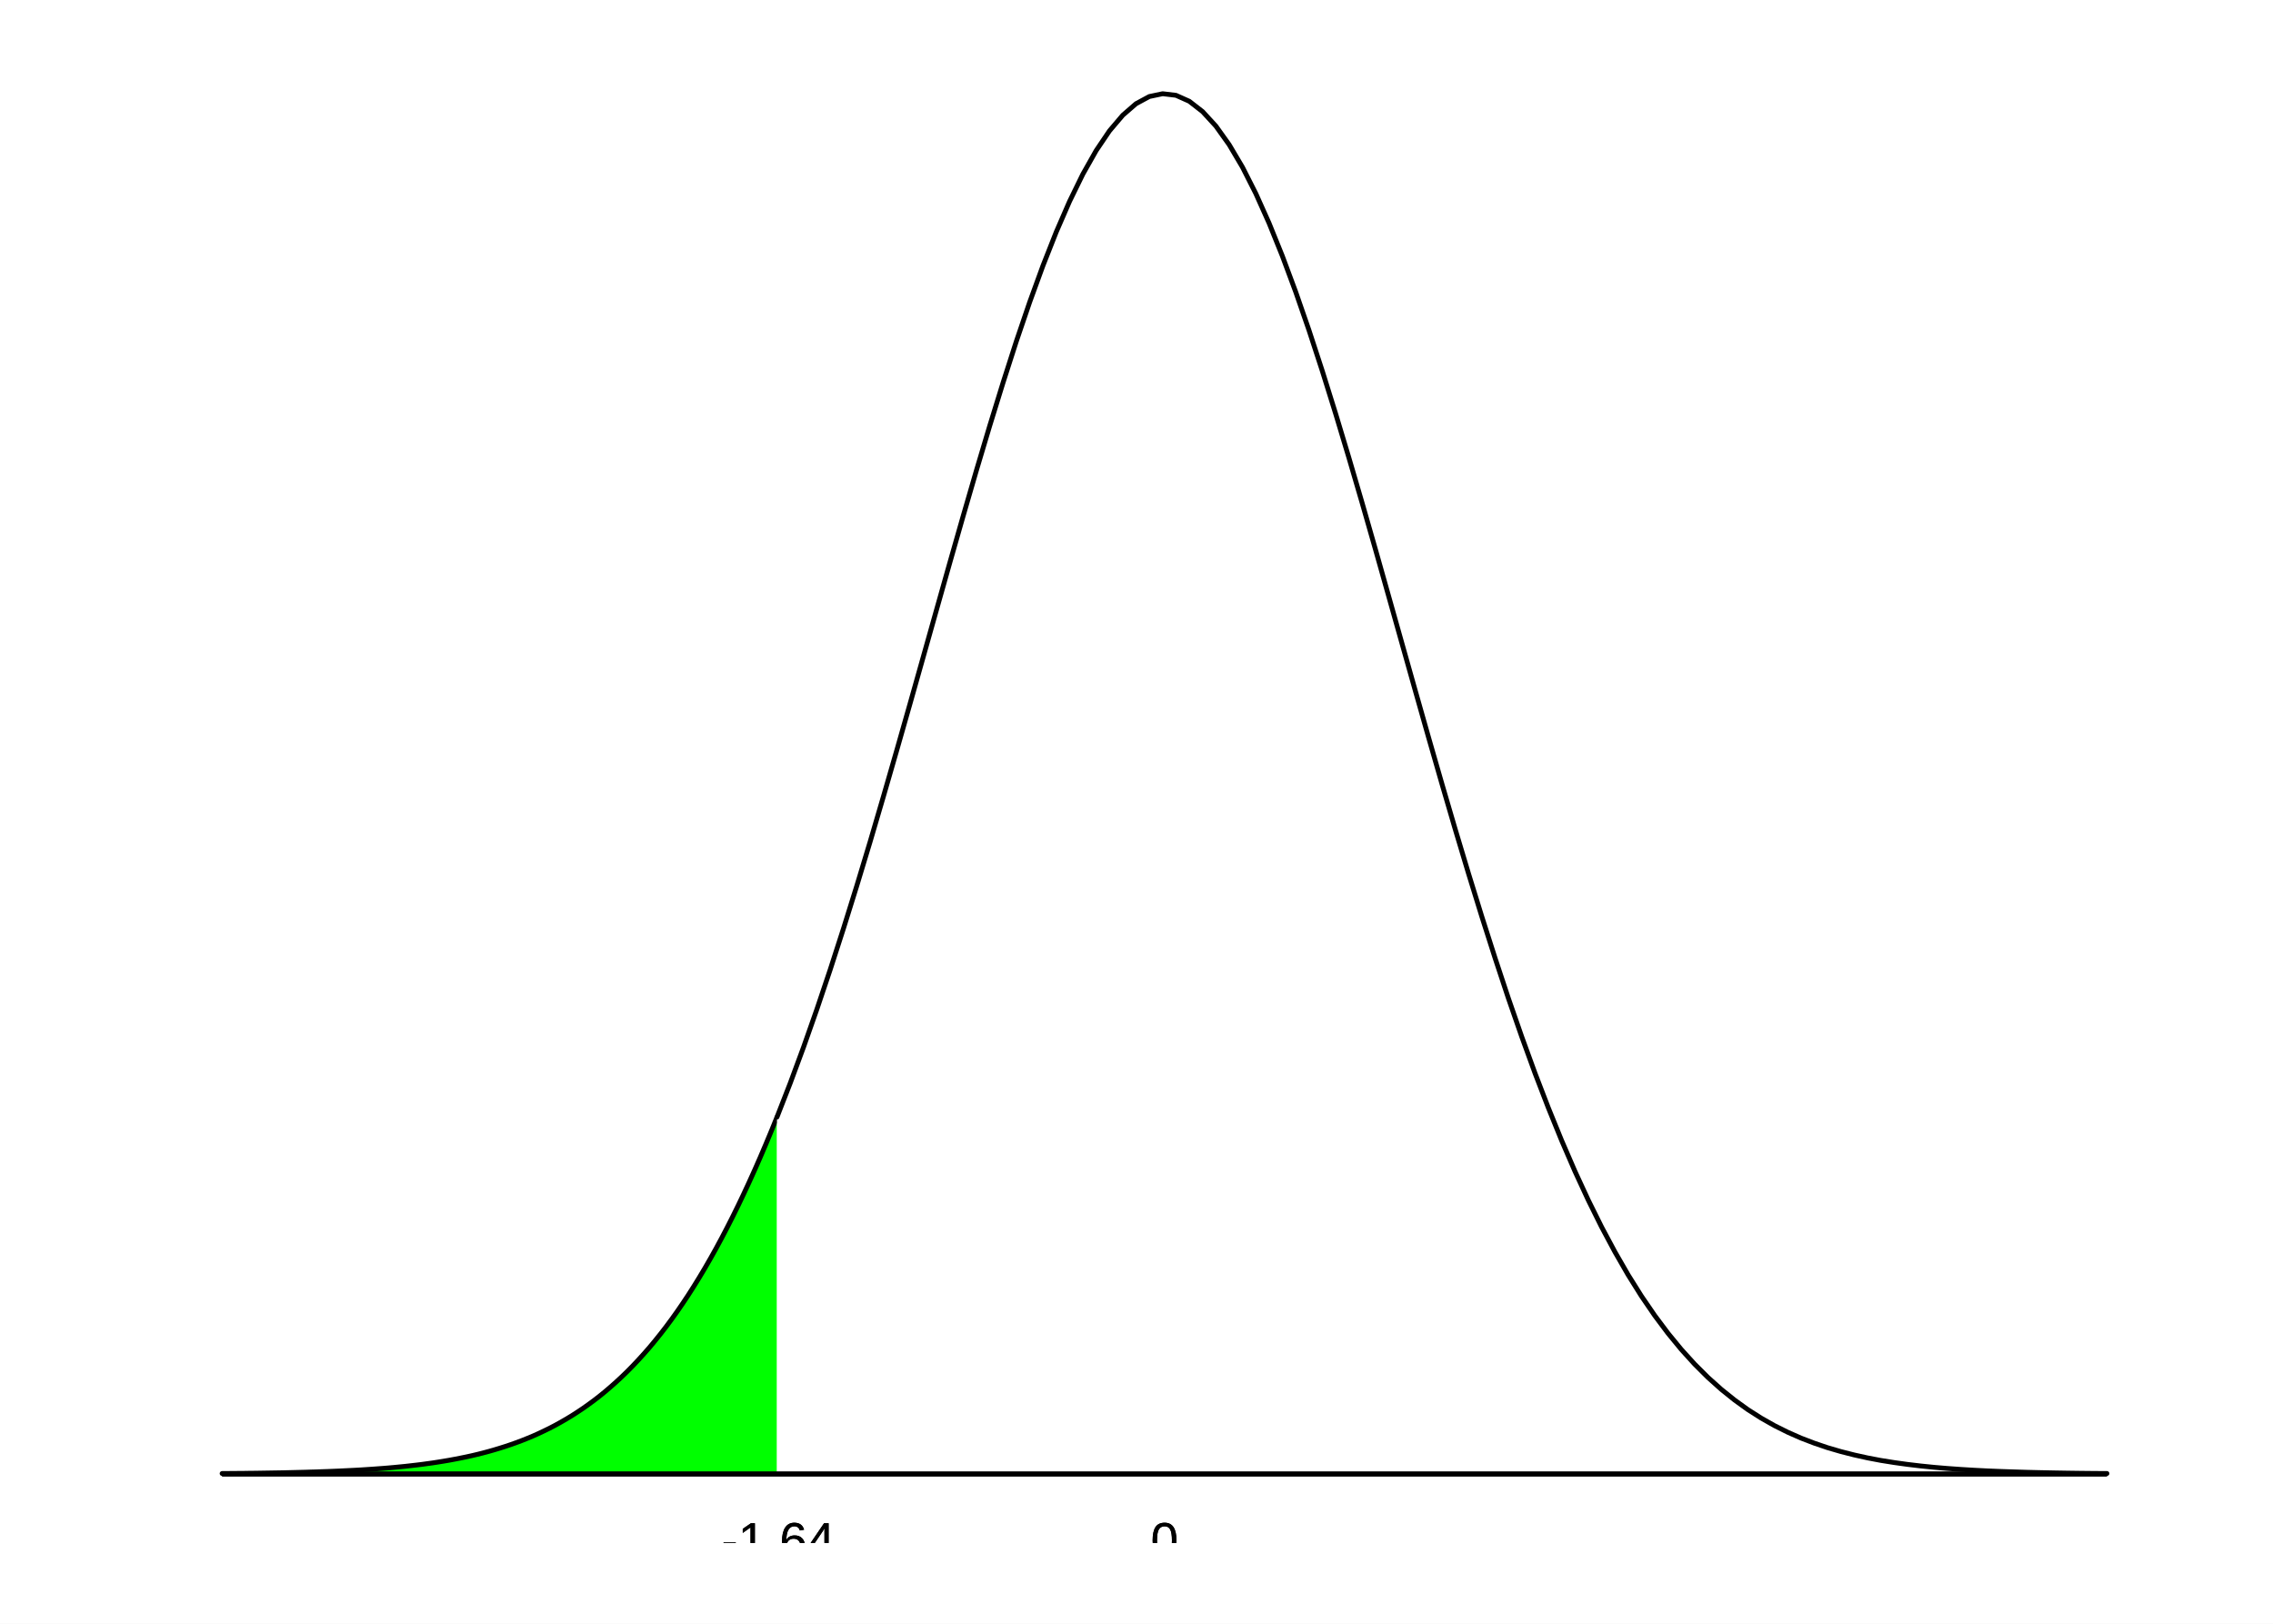
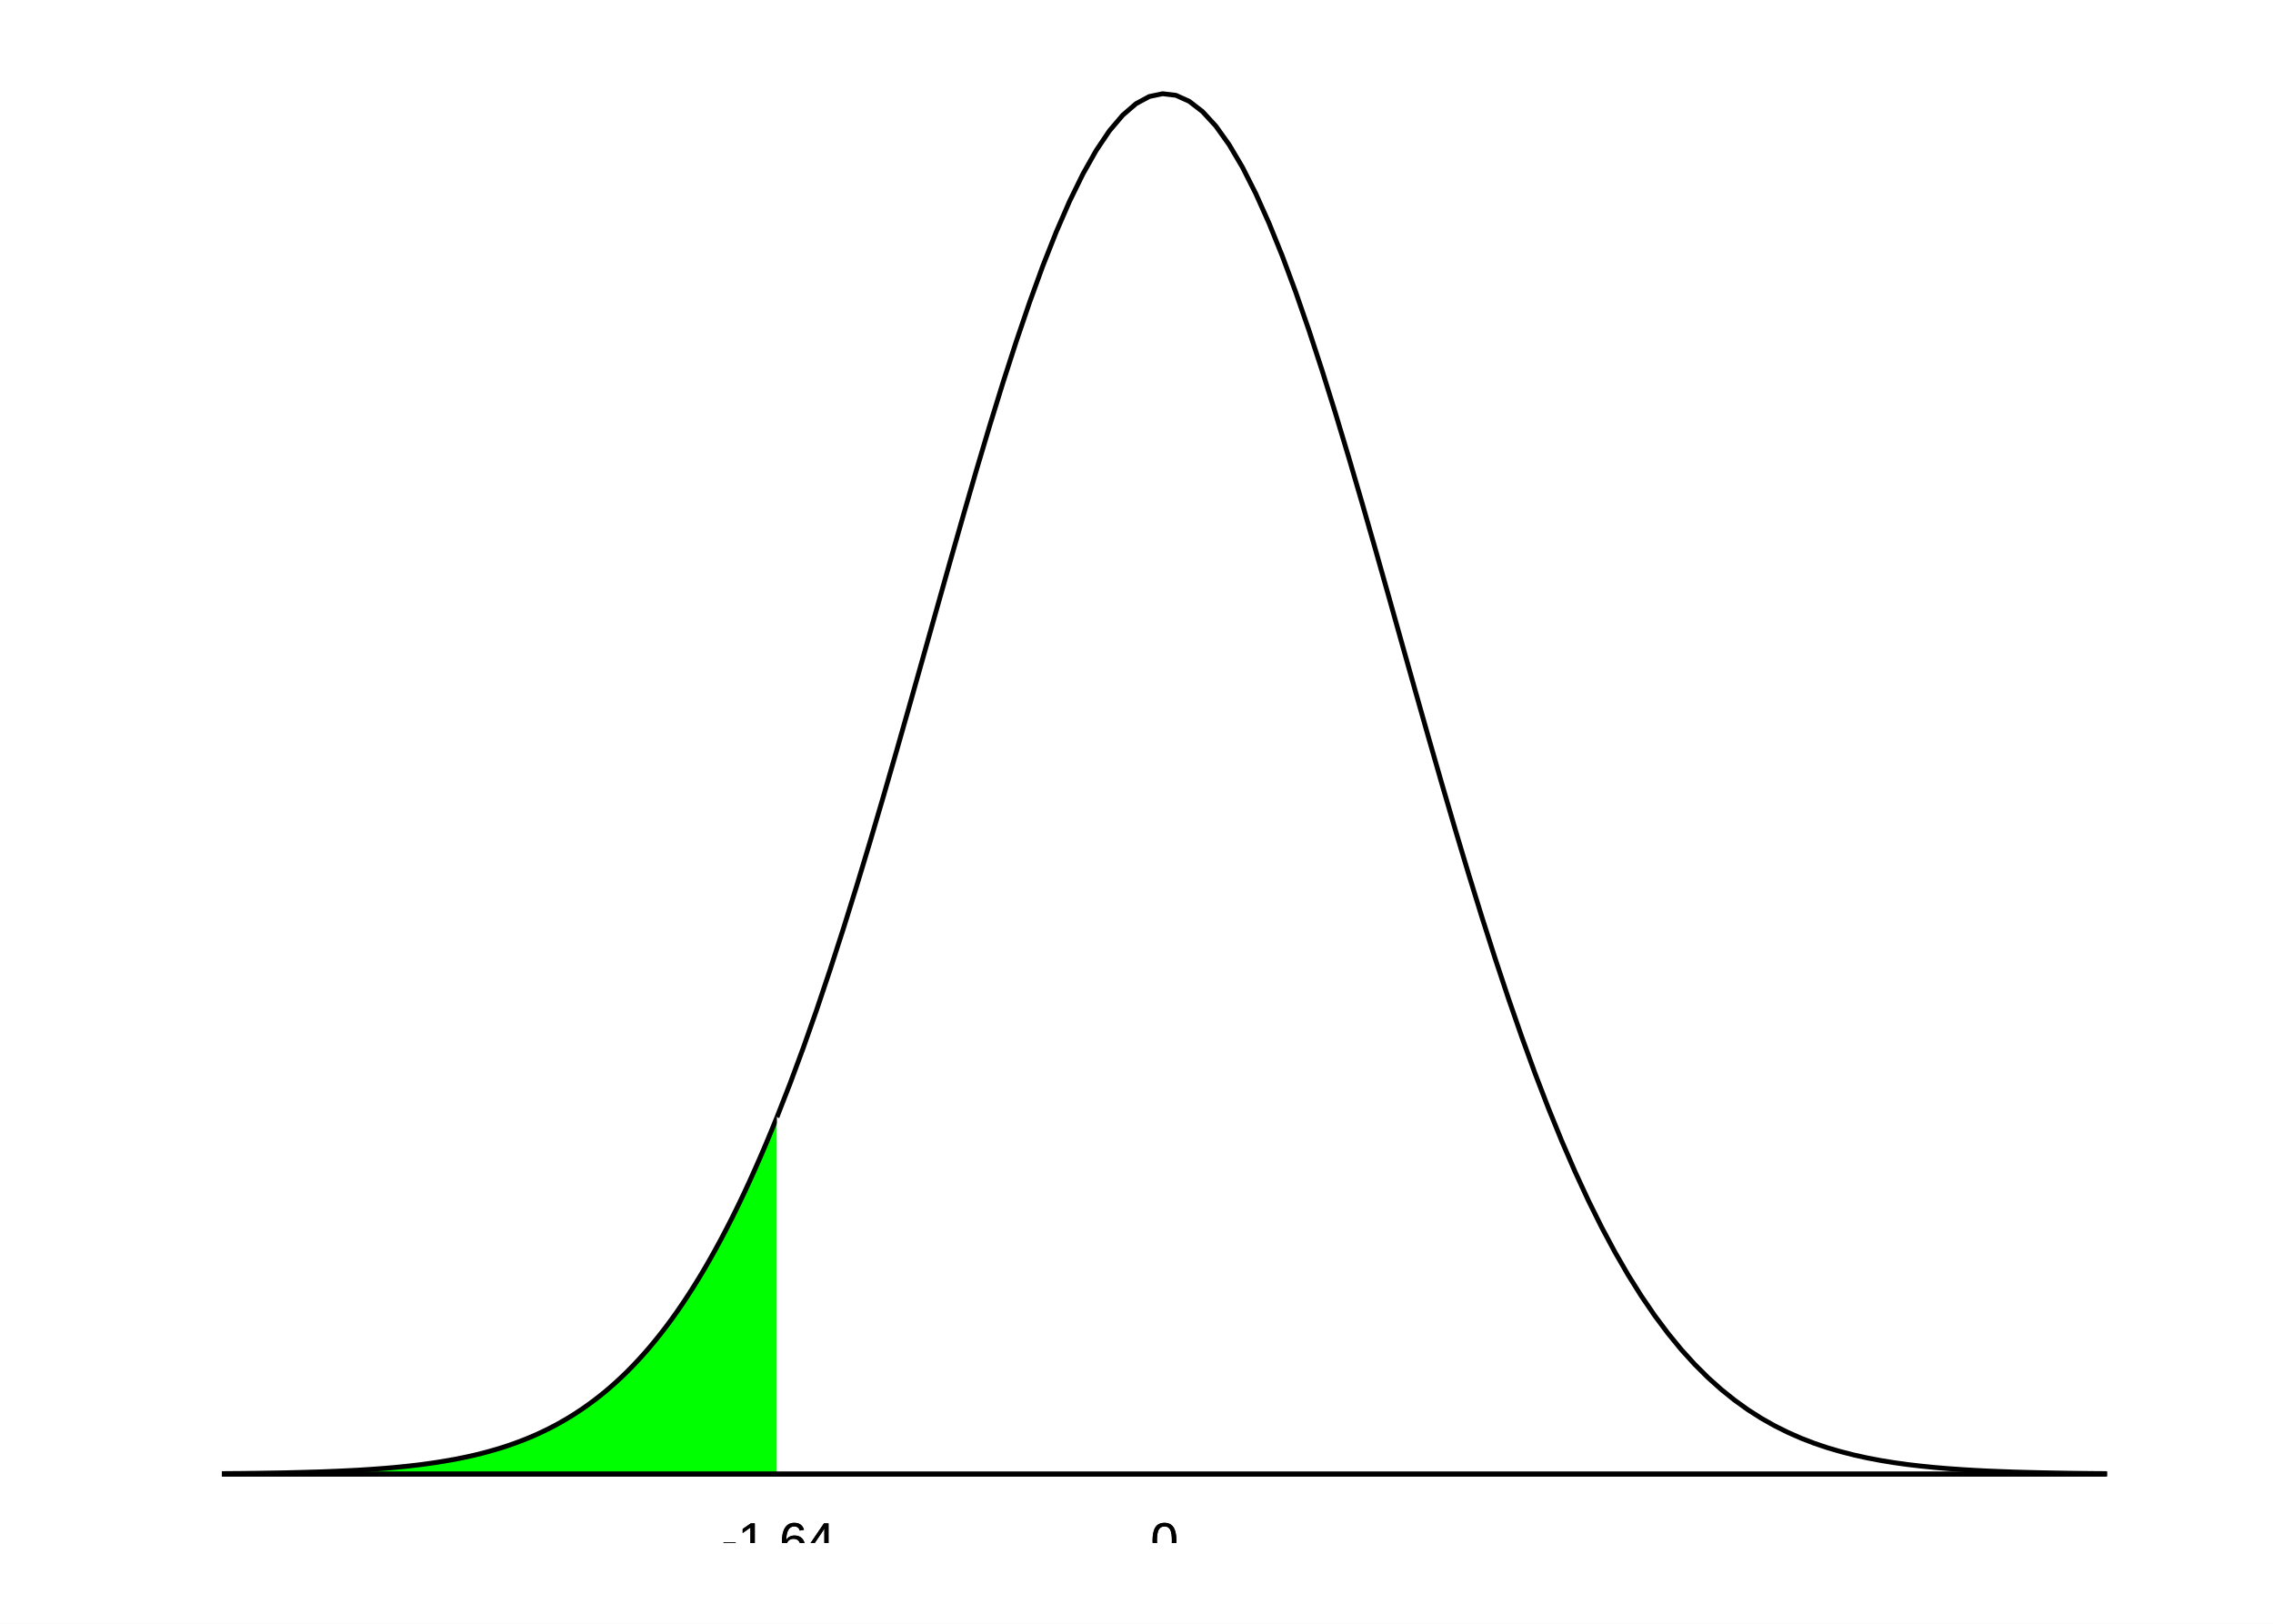
<svg xmlns="http://www.w3.org/2000/svg" class="svglite" width="504.00pt" height="360.00pt" viewBox="0 0 504.00 360.00">
  <defs>
    <style type="text/css">
    .svglite line, .svglite polyline, .svglite polygon, .svglite path, .svglite rect, .svglite circle {
      fill: none;
      stroke: #000000;
      stroke-linecap: round;
      stroke-linejoin: round;
      stroke-miterlimit: 10.00;
    }
    .svglite text {
      white-space: pre;
    }
  </style>
  </defs>
  <rect width="100%" height="100%" style="stroke: none; fill: #FFFFFF;" />
  <defs>
    <clipPath id="cpMC4wMHw1MDQuMDB8MC4wMHwzNjAuMDA=">
      <rect x="0.00" y="0.00" width="504.00" height="360.00" />
    </clipPath>
  </defs>
  <g clip-path="url(#cpMC4wMHw1MDQuMDB8MC4wMHwzNjAuMDA=)">
</g>
  <defs>
-     <clipPath id="cpMTcuOTB8NDk4LjUyfDUuNDh8MzQyLjEw">
-       <rect x="17.90" y="5.48" width="480.62" height="336.62" />
+     <clipPath id="cpMTcuODh8NDk4LjUyfDUuNDh8MzQyLjEy">
+       <rect x="17.88" y="5.48" width="480.64" height="336.64" />
    </clipPath>
  </defs>
-   <g clip-path="url(#cpMTcuOTB8NDk4LjUyfDUuNDh8MzQyLjEw)">
-     <polygon points="49.25,326.69 50.48,326.68 51.71,326.67 52.94,326.66 54.17,326.65 55.40,326.63 56.63,326.62 57.86,326.60 59.09,326.58 60.32,326.56 61.55,326.54 62.78,326.52 64.01,326.49 65.24,326.46 66.47,326.43 67.70,326.40 68.93,326.36 70.16,326.33 71.39,326.28 72.62,326.24 73.86,326.19 75.09,326.14 76.32,326.08 77.55,326.02 78.78,325.96 80.01,325.89 81.24,325.81 82.47,325.73 83.70,325.64 84.93,325.55 86.16,325.45 87.39,325.34 88.62,325.22 89.85,325.10 91.08,324.96 92.31,324.82 93.54,324.67 94.77,324.50 96.00,324.33 97.23,324.14 98.46,323.94 99.69,323.73 100.92,323.50 102.15,323.26 103.38,323.01 104.61,322.74 105.84,322.45 107.07,322.14 108.31,321.81 109.54,321.46 110.77,321.09 112.00,320.70 113.23,320.29 114.46,319.85 115.69,319.39 116.92,318.90 118.15,318.39 119.38,317.84 120.61,317.26 121.84,316.66 123.07,316.02 124.30,315.34 125.53,314.63 126.76,313.89 127.99,313.10 129.22,312.28 130.45,311.41 131.68,310.51 132.91,309.56 134.14,308.56 135.37,307.51 136.60,306.42 137.83,305.28 139.06,304.09 140.29,302.84 141.52,301.54 142.75,300.18 143.99,298.77 145.22,297.29 146.45,295.76 147.68,294.17 148.91,292.51 150.14,290.79 151.37,289.00 152.60,287.15 153.83,285.22 155.06,283.23 156.29,281.17 157.52,279.04 158.75,276.84 159.98,274.56 161.21,272.21 162.44,269.79 163.67,267.29 164.90,264.71 166.13,262.06 167.36,259.34 168.59,256.54 169.82,253.66 171.05,250.71 172.28,247.68 172.28,326.80 171.05,326.80 169.82,326.80 168.59,326.80 167.36,326.80 166.13,326.80 164.90,326.80 163.67,326.80 162.44,326.80 161.21,326.80 159.98,326.80 158.75,326.80 157.52,326.80 156.29,326.80 155.06,326.80 153.83,326.80 152.60,326.80 151.37,326.80 150.14,326.80 148.91,326.80 147.68,326.80 146.45,326.80 145.22,326.80 143.99,326.80 142.75,326.80 141.52,326.80 140.29,326.80 139.06,326.80 137.83,326.80 136.60,326.80 135.37,326.80 134.14,326.80 132.91,326.80 131.68,326.80 130.45,326.80 129.22,326.80 127.99,326.80 126.76,326.80 125.53,326.80 124.30,326.80 123.07,326.80 121.84,326.80 120.61,326.80 119.38,326.80 118.15,326.80 116.92,326.80 115.69,326.80 114.46,326.80 113.23,326.80 112.00,326.80 110.77,326.80 109.54,326.80 108.31,326.80 107.07,326.80 105.84,326.80 104.61,326.80 103.38,326.80 102.15,326.80 100.92,326.80 99.69,326.80 98.46,326.80 97.23,326.80 96.00,326.80 94.77,326.80 93.54,326.80 92.31,326.80 91.08,326.80 89.85,326.80 88.62,326.80 87.39,326.80 86.16,326.80 84.93,326.80 83.70,326.80 82.47,326.80 81.24,326.80 80.01,326.80 78.78,326.80 77.55,326.80 76.32,326.80 75.09,326.80 73.86,326.80 72.62,326.80 71.39,326.80 70.16,326.80 68.93,326.80 67.70,326.80 66.47,326.80 65.24,326.80 64.01,326.80 62.78,326.80 61.55,326.80 60.32,326.80 59.09,326.80 57.86,326.80 56.63,326.80 55.40,326.80 54.17,326.80 52.94,326.80 51.71,326.80 50.48,326.80 49.25,326.80 " style="stroke-width: 0.00; stroke: none; fill: #00FF00;" />
-     <polyline points="49.25,326.69 50.48,326.68 51.71,326.67 52.94,326.66 54.17,326.65 55.40,326.63 56.63,326.62 57.86,326.60 59.09,326.58 60.32,326.56 61.55,326.54 62.78,326.52 64.01,326.49 65.24,326.46 66.47,326.43 67.70,326.40 68.93,326.36 70.16,326.33 71.39,326.28 72.62,326.24 73.86,326.19 75.09,326.14 76.32,326.08 77.55,326.02 78.78,325.96 80.01,325.89 81.24,325.81 82.47,325.73 83.70,325.64 84.93,325.55 86.16,325.45 87.39,325.34 88.62,325.22 89.85,325.10 91.08,324.96 92.31,324.82 93.54,324.67 94.77,324.50 96.00,324.33 97.23,324.14 98.46,323.94 99.69,323.73 100.92,323.50 102.15,323.26 103.38,323.01 104.61,322.74 105.84,322.45 107.07,322.14 108.31,321.81 109.54,321.46 110.77,321.09 112.00,320.70 113.23,320.29 114.46,319.85 115.69,319.39 116.92,318.90 118.15,318.39 119.38,317.84 120.61,317.26 121.84,316.66 123.07,316.02 124.30,315.34 125.53,314.63 126.76,313.89 127.99,313.10 129.22,312.28 130.45,311.41 131.68,310.51 132.91,309.56 134.14,308.56 135.37,307.51 136.60,306.42 137.83,305.28 139.06,304.09 140.29,302.84 141.52,301.54 142.75,300.18 143.99,298.77 145.22,297.29 146.45,295.76 147.68,294.17 148.91,292.51 150.14,290.79 151.37,289.00 152.60,287.15 153.83,285.22 155.06,283.23 156.29,281.17 157.52,279.04 158.75,276.84 159.98,274.56 161.21,272.21 162.44,269.79 163.67,267.29 164.90,264.71 166.13,262.06 167.36,259.34 168.59,256.54 169.82,253.66 171.05,250.71 172.28,247.68 " style="stroke-width: 1.07;" />
-     <polygon points="172.28,247.68 175.23,240.12 178.18,232.14 181.13,223.76 184.08,214.99 187.03,205.85 189.98,196.39 192.93,186.64 195.87,176.63 198.82,166.42 201.77,156.07 204.72,145.62 207.67,135.15 210.62,124.71 213.57,114.39 216.52,104.24 219.47,94.36 222.42,84.81 225.36,75.66 228.31,67.00 231.26,58.90 234.21,51.42 237.16,44.64 240.11,38.60 243.06,33.38 246.01,29.01 248.96,25.54 251.90,22.99 254.85,21.40 257.80,20.78 260.75,21.13 263.70,22.45 266.65,24.74 269.60,27.95 272.55,32.08 275.50,37.07 278.44,42.88 281.39,49.46 284.34,56.76 287.29,64.69 290.24,73.20 293.19,82.22 296.14,91.67 299.09,101.47 302.04,111.54 304.99,121.83 307.93,132.24 310.88,142.71 313.83,153.17 316.78,163.56 319.73,173.81 322.68,183.88 325.63,193.71 328.58,203.25 331.53,212.48 334.47,221.36 337.42,229.85 340.37,237.95 343.32,245.62 346.27,252.87 349.22,259.69 352.17,266.07 355.12,272.02 358.07,277.54 361.01,282.65 363.96,287.36 366.91,291.67 369.86,295.61 372.81,299.20 375.76,302.45 378.71,305.39 381.66,308.03 384.61,310.40 387.55,312.52 390.50,314.40 393.45,316.07 396.40,317.54 399.35,318.84 402.30,319.97 405.25,320.97 408.20,321.83 411.15,322.58 414.10,323.23 417.04,323.79 419.99,324.26 422.94,324.67 425.89,325.02 428.84,325.32 431.79,325.57 434.74,325.78 437.69,325.96 440.64,326.11 443.58,326.23 446.53,326.33 449.48,326.42 452.43,326.49 455.38,326.55 458.33,326.60 461.28,326.64 464.23,326.67 467.18,326.69 467.18,326.80 464.23,326.80 461.28,326.80 458.33,326.80 455.38,326.80 452.43,326.80 449.48,326.80 446.53,326.80 443.58,326.80 440.64,326.80 437.69,326.80 434.74,326.80 431.79,326.80 428.84,326.80 425.89,326.80 422.94,326.80 419.99,326.80 417.04,326.80 414.10,326.80 411.15,326.80 408.20,326.80 405.25,326.80 402.30,326.80 399.35,326.80 396.40,326.80 393.45,326.80 390.50,326.80 387.55,326.80 384.61,326.80 381.66,326.80 378.71,326.80 375.76,326.80 372.81,326.80 369.86,326.80 366.91,326.80 363.96,326.80 361.01,326.80 358.07,326.80 355.12,326.80 352.17,326.80 349.22,326.80 346.27,326.80 343.32,326.80 340.37,326.80 337.42,326.80 334.47,326.80 331.53,326.80 328.58,326.80 325.63,326.80 322.68,326.80 319.73,326.80 316.78,326.80 313.83,326.80 310.88,326.80 307.93,326.80 304.99,326.80 302.04,326.80 299.09,326.80 296.14,326.80 293.19,326.80 290.24,326.80 287.29,326.80 284.34,326.80 281.39,326.80 278.44,326.80 275.50,326.80 272.55,326.80 269.60,326.80 266.65,326.80 263.70,326.80 260.75,326.80 257.80,326.80 254.85,326.80 251.90,326.80 248.96,326.80 246.01,326.80 243.06,326.80 240.11,326.80 237.16,326.80 234.21,326.80 231.26,326.80 228.31,326.80 225.36,326.80 222.42,326.80 219.47,326.80 216.52,326.80 213.57,326.80 210.62,326.80 207.67,326.80 204.72,326.80 201.77,326.80 198.82,326.80 195.87,326.80 192.93,326.80 189.98,326.80 187.03,326.80 184.08,326.80 181.13,326.80 178.18,326.80 175.23,326.80 172.28,326.80 " style="stroke-width: 0.00; stroke: none; fill: #FFFFFF;" />
-     <polyline points="172.28,247.68 175.23,240.12 178.18,232.14 181.13,223.76 184.08,214.99 187.03,205.85 189.98,196.39 192.93,186.64 195.87,176.63 198.82,166.42 201.77,156.07 204.72,145.62 207.67,135.15 210.62,124.71 213.57,114.39 216.52,104.24 219.47,94.36 222.42,84.81 225.36,75.66 228.31,67.00 231.26,58.90 234.21,51.42 237.16,44.64 240.11,38.60 243.06,33.38 246.01,29.01 248.96,25.54 251.90,22.99 254.85,21.40 257.80,20.78 260.75,21.13 263.70,22.45 266.65,24.74 269.60,27.95 272.55,32.08 275.50,37.07 278.44,42.88 281.39,49.46 284.34,56.76 287.29,64.69 290.24,73.20 293.19,82.22 296.14,91.67 299.09,101.47 302.04,111.54 304.99,121.83 307.93,132.24 310.88,142.71 313.83,153.17 316.78,163.56 319.73,173.81 322.68,183.88 325.63,193.71 328.58,203.25 331.53,212.48 334.47,221.36 337.42,229.85 340.37,237.95 343.32,245.62 346.27,252.87 349.22,259.69 352.17,266.07 355.12,272.02 358.07,277.54 361.01,282.65 363.96,287.36 366.91,291.67 369.86,295.61 372.81,299.20 375.76,302.45 378.71,305.39 381.66,308.03 384.61,310.40 387.55,312.52 390.50,314.40 393.45,316.07 396.40,317.54 399.35,318.84 402.30,319.97 405.25,320.97 408.20,321.83 411.15,322.58 414.10,323.23 417.04,323.79 419.99,324.26 422.94,324.67 425.89,325.02 428.84,325.32 431.79,325.57 434.74,325.78 437.69,325.96 440.64,326.11 443.58,326.23 446.53,326.33 449.48,326.42 452.43,326.49 455.38,326.55 458.33,326.60 461.28,326.64 464.23,326.67 467.18,326.69 " style="stroke-width: 1.07;" />
-     <line x1="49.25" y1="326.80" x2="467.18" y2="326.80" style="stroke-width: 1.07; stroke-linecap: butt;" />
-     <line x1="49.25" y1="326.80" x2="467.18" y2="326.80" style="stroke-width: 1.07; stroke-linecap: butt;" />
-     <text x="258.21" y="345.32" text-anchor="middle" style="font-size: 11.04px; font-family: &quot;Arial&quot;;" textLength="6.13px" lengthAdjust="spacingAndGlyphs">0</text>
-     <text x="258.21" y="345.32" text-anchor="middle" style="font-size: 11.04px; font-family: &quot;Arial&quot;;" textLength="6.13px" lengthAdjust="spacingAndGlyphs">0</text>
-     <text x="172.54" y="345.32" text-anchor="middle" style="font-size: 11.04px; font-family: &quot;Arial&quot;;" textLength="25.14px" lengthAdjust="spacingAndGlyphs">-1.64</text>
-     <text x="172.54" y="345.32" text-anchor="middle" style="font-size: 11.04px; font-family: &quot;Arial&quot;;" textLength="25.14px" lengthAdjust="spacingAndGlyphs">-1.64</text>
+   <g clip-path="url(#cpMTcuODh8NDk4LjUyfDUuNDh8MzQyLjEy)">
+     <polygon points="49.23,326.71 50.46,326.70 51.69,326.69 52.92,326.68 54.15,326.67 55.38,326.65 56.61,326.64 57.84,326.62 59.07,326.60 60.30,326.58 61.53,326.56 62.76,326.54 63.99,326.51 65.22,326.48 66.45,326.45 67.68,326.42 68.91,326.38 70.14,326.35 71.37,326.31 72.61,326.26 73.84,326.21 75.07,326.16 76.30,326.10 77.53,326.04 78.76,325.98 79.99,325.91 81.22,325.83 82.45,325.75 83.68,325.66 84.91,325.57 86.14,325.47 87.37,325.36 88.60,325.24 89.83,325.12 91.06,324.98 92.29,324.84 93.52,324.69 94.75,324.52 95.98,324.35 97.21,324.16 98.44,323.96 99.67,323.75 100.90,323.53 102.14,323.28 103.37,323.03 104.60,322.76 105.83,322.47 107.06,322.16 108.29,321.83 109.52,321.48 110.75,321.12 111.98,320.73 113.21,320.31 114.44,319.87 115.67,319.41 116.90,318.92 118.13,318.41 119.36,317.86 120.59,317.28 121.82,316.68 123.05,316.04 124.28,315.36 125.51,314.65 126.74,313.91 127.97,313.12 129.20,312.30 130.43,311.43 131.66,310.53 132.90,309.57 134.13,308.58 135.36,307.53 136.59,306.44 137.82,305.30 139.05,304.11 140.28,302.86 141.51,301.56 142.74,300.20 143.97,298.79 145.20,297.31 146.43,295.78 147.66,294.19 148.89,292.53 150.12,290.81 151.35,289.02 152.58,287.16 153.81,285.24 155.04,283.25 156.27,281.19 157.50,279.06 158.73,276.85 159.96,274.58 161.19,272.23 162.43,269.80 163.66,267.30 164.89,264.73 166.12,262.08 167.35,259.35 168.58,256.55 169.81,253.68 171.04,250.72 172.27,247.70 172.27,326.82 171.04,326.82 169.81,326.82 168.58,326.82 167.35,326.82 166.12,326.82 164.89,326.82 163.66,326.82 162.43,326.82 161.19,326.82 159.96,326.82 158.73,326.82 157.50,326.82 156.27,326.82 155.04,326.82 153.81,326.82 152.58,326.82 151.35,326.82 150.12,326.82 148.89,326.82 147.66,326.82 146.43,326.82 145.20,326.82 143.97,326.82 142.74,326.82 141.51,326.82 140.28,326.82 139.05,326.82 137.82,326.82 136.59,326.82 135.36,326.82 134.13,326.82 132.90,326.82 131.66,326.82 130.43,326.82 129.20,326.82 127.97,326.82 126.74,326.82 125.51,326.82 124.28,326.82 123.05,326.82 121.82,326.82 120.59,326.82 119.36,326.82 118.13,326.82 116.90,326.82 115.67,326.82 114.44,326.82 113.21,326.82 111.98,326.82 110.75,326.82 109.52,326.82 108.29,326.82 107.06,326.82 105.83,326.82 104.60,326.82 103.37,326.82 102.14,326.82 100.90,326.82 99.67,326.82 98.44,326.82 97.21,326.82 95.98,326.82 94.75,326.82 93.52,326.82 92.29,326.82 91.06,326.82 89.83,326.82 88.60,326.82 87.37,326.82 86.14,326.82 84.91,326.82 83.68,326.82 82.45,326.82 81.22,326.82 79.99,326.82 78.76,326.82 77.53,326.82 76.30,326.82 75.07,326.82 73.84,326.82 72.61,326.82 71.37,326.82 70.14,326.82 68.91,326.82 67.68,326.82 66.45,326.82 65.22,326.82 63.99,326.82 62.76,326.82 61.53,326.82 60.30,326.82 59.07,326.82 57.84,326.82 56.61,326.82 55.38,326.82 54.15,326.82 52.92,326.82 51.69,326.82 50.46,326.82 49.23,326.82 " style="stroke-width: 0.00; stroke: none; stroke-linecap: butt; fill: #00FF00;" />
+     <polyline points="49.23,326.71 50.46,326.70 51.69,326.69 52.92,326.68 54.15,326.67 55.38,326.65 56.61,326.64 57.84,326.62 59.07,326.60 60.30,326.58 61.53,326.56 62.76,326.54 63.99,326.51 65.22,326.48 66.45,326.45 67.68,326.42 68.91,326.38 70.14,326.35 71.37,326.31 72.61,326.26 73.84,326.21 75.07,326.16 76.30,326.10 77.53,326.04 78.76,325.98 79.99,325.91 81.22,325.83 82.45,325.75 83.68,325.66 84.91,325.57 86.14,325.47 87.37,325.36 88.60,325.24 89.83,325.12 91.06,324.98 92.29,324.84 93.52,324.69 94.75,324.52 95.98,324.35 97.21,324.16 98.44,323.96 99.67,323.75 100.90,323.53 102.14,323.28 103.37,323.03 104.60,322.76 105.83,322.47 107.06,322.16 108.29,321.83 109.52,321.48 110.75,321.12 111.98,320.73 113.21,320.31 114.44,319.87 115.67,319.41 116.90,318.92 118.13,318.41 119.36,317.86 120.59,317.28 121.82,316.68 123.05,316.04 124.28,315.36 125.51,314.65 126.74,313.91 127.97,313.12 129.20,312.30 130.43,311.43 131.66,310.53 132.90,309.57 134.13,308.58 135.36,307.53 136.59,306.44 137.82,305.30 139.05,304.11 140.28,302.86 141.51,301.56 142.74,300.20 143.97,298.79 145.20,297.31 146.43,295.78 147.66,294.19 148.89,292.53 150.12,290.81 151.35,289.02 152.58,287.16 153.81,285.24 155.04,283.25 156.27,281.19 157.50,279.06 158.73,276.85 159.96,274.58 161.19,272.23 162.43,269.80 163.66,267.30 164.89,264.73 166.12,262.08 167.35,259.35 168.58,256.55 169.81,253.68 171.04,250.72 172.27,247.70 " style="stroke-width: 1.07; stroke-linecap: butt;" />
+     <polygon points="172.27,247.70 175.22,240.14 178.17,232.16 181.12,223.77 184.06,215.00 187.01,205.87 189.96,196.40 192.91,186.65 195.86,176.64 198.81,166.44 201.76,156.08 204.71,145.63 207.66,135.16 210.61,124.72 213.56,114.39 216.50,104.25 219.45,94.36 222.40,84.81 225.35,75.67 228.30,67.01 231.25,58.90 234.20,51.43 237.15,44.64 240.10,38.61 243.05,33.38 245.99,29.01 248.94,25.54 251.89,22.99 254.84,21.40 257.79,20.78 260.74,21.13 263.69,22.46 266.64,24.74 269.59,27.95 272.54,32.08 275.49,37.07 278.43,42.89 281.38,49.47 284.33,56.76 287.28,64.70 290.23,73.21 293.18,82.22 296.13,91.67 299.08,101.47 302.03,111.55 304.98,121.83 307.93,132.25 310.87,142.72 313.82,153.18 316.77,163.57 319.72,173.82 322.67,183.89 325.62,193.72 328.57,203.27 331.52,212.50 334.47,221.37 337.42,229.87 340.36,237.96 343.31,245.64 346.26,252.89 349.21,259.71 352.16,266.09 355.11,272.04 358.06,277.56 361.01,282.67 363.96,287.37 366.91,291.69 369.86,295.63 372.80,299.22 375.75,302.47 378.70,305.41 381.65,308.05 384.60,310.42 387.55,312.54 390.50,314.42 393.45,316.09 396.40,317.56 399.35,318.86 402.30,320.00 405.24,320.99 408.19,321.85 411.14,322.60 414.09,323.25 417.04,323.81 419.99,324.29 422.94,324.70 425.89,325.04 428.84,325.34 431.79,325.59 434.73,325.80 437.68,325.98 440.63,326.13 443.58,326.25 446.53,326.36 449.48,326.44 452.43,326.51 455.38,326.57 458.33,326.62 461.28,326.66 464.23,326.69 467.17,326.71 467.17,326.82 464.23,326.82 461.28,326.82 458.33,326.82 455.38,326.82 452.43,326.82 449.48,326.82 446.53,326.82 443.58,326.82 440.63,326.82 437.68,326.82 434.73,326.82 431.79,326.82 428.84,326.82 425.89,326.82 422.94,326.82 419.99,326.82 417.04,326.82 414.09,326.82 411.14,326.82 408.19,326.82 405.24,326.82 402.30,326.82 399.35,326.82 396.40,326.82 393.45,326.82 390.50,326.82 387.55,326.82 384.60,326.82 381.65,326.82 378.70,326.82 375.75,326.82 372.80,326.82 369.86,326.82 366.91,326.82 363.96,326.82 361.01,326.82 358.06,326.82 355.11,326.82 352.16,326.82 349.21,326.82 346.26,326.82 343.31,326.82 340.36,326.82 337.42,326.82 334.47,326.82 331.52,326.82 328.57,326.82 325.62,326.82 322.67,326.82 319.72,326.82 316.77,326.82 313.82,326.82 310.87,326.82 307.93,326.82 304.98,326.82 302.03,326.82 299.08,326.82 296.13,326.82 293.18,326.82 290.23,326.82 287.28,326.82 284.33,326.82 281.38,326.82 278.43,326.82 275.49,326.82 272.54,326.82 269.59,326.82 266.64,326.82 263.69,326.82 260.74,326.82 257.79,326.82 254.84,326.82 251.89,326.82 248.94,326.82 245.99,326.82 243.05,326.82 240.10,326.82 237.15,326.82 234.20,326.82 231.25,326.82 228.30,326.82 225.35,326.82 222.40,326.82 219.45,326.82 216.50,326.82 213.56,326.82 210.61,326.82 207.66,326.82 204.71,326.82 201.76,326.82 198.81,326.82 195.86,326.82 192.91,326.82 189.96,326.82 187.01,326.82 184.06,326.82 181.12,326.82 178.17,326.82 175.22,326.82 172.27,326.82 " style="stroke-width: 0.00; stroke: none; stroke-linecap: butt; fill: #FFFFFF;" />
+     <polyline points="172.27,247.70 175.22,240.14 178.17,232.16 181.12,223.77 184.06,215.00 187.01,205.87 189.96,196.40 192.91,186.65 195.86,176.64 198.81,166.44 201.76,156.08 204.71,145.63 207.66,135.16 210.61,124.72 213.56,114.39 216.50,104.25 219.45,94.36 222.40,84.81 225.35,75.67 228.30,67.01 231.25,58.90 234.20,51.43 237.15,44.64 240.10,38.61 243.05,33.38 245.99,29.01 248.94,25.54 251.89,22.99 254.84,21.40 257.79,20.78 260.74,21.13 263.69,22.46 266.64,24.74 269.59,27.95 272.54,32.08 275.49,37.07 278.43,42.89 281.38,49.47 284.33,56.76 287.28,64.70 290.23,73.21 293.18,82.22 296.13,91.67 299.08,101.47 302.03,111.55 304.98,121.83 307.93,132.25 310.87,142.72 313.82,153.18 316.77,163.57 319.72,173.82 322.67,183.89 325.62,193.72 328.57,203.27 331.52,212.50 334.47,221.37 337.42,229.87 340.36,237.96 343.31,245.64 346.26,252.89 349.21,259.71 352.16,266.09 355.11,272.04 358.06,277.56 361.01,282.67 363.96,287.37 366.91,291.69 369.86,295.63 372.80,299.22 375.75,302.47 378.70,305.41 381.65,308.05 384.60,310.42 387.55,312.54 390.50,314.42 393.45,316.09 396.40,317.56 399.35,318.86 402.30,320.00 405.24,320.99 408.19,321.85 411.14,322.60 414.09,323.25 417.04,323.81 419.99,324.29 422.94,324.70 425.89,325.04 428.84,325.34 431.79,325.59 434.73,325.80 437.68,325.98 440.63,326.13 443.58,326.25 446.53,326.36 449.48,326.44 452.43,326.51 455.38,326.57 458.33,326.62 461.28,326.66 464.23,326.69 467.17,326.71 " style="stroke-width: 1.07; stroke-linecap: butt;" />
+     <line x1="49.23" y1="326.82" x2="467.17" y2="326.82" style="stroke-width: 1.07; stroke-linecap: butt;" />
+     <line x1="49.23" y1="326.82" x2="467.17" y2="326.82" style="stroke-width: 1.07; stroke-linecap: butt;" />
+     <text x="258.20" y="345.34" text-anchor="middle" style="font-size: 11.04px; font-family: &quot;Arial&quot;;" textLength="6.13px" lengthAdjust="spacingAndGlyphs">0</text>
+     <text x="258.20" y="345.34" text-anchor="middle" style="font-size: 11.04px; font-family: &quot;Arial&quot;;" textLength="6.13px" lengthAdjust="spacingAndGlyphs">0</text>
+     <text x="172.52" y="345.34" text-anchor="middle" style="font-size: 11.04px; font-family: &quot;Arial&quot;;" textLength="25.14px" lengthAdjust="spacingAndGlyphs">-1.64</text>
+     <text x="172.52" y="345.34" text-anchor="middle" style="font-size: 11.04px; font-family: &quot;Arial&quot;;" textLength="25.14px" lengthAdjust="spacingAndGlyphs">-1.64</text>
  </g>
  <g clip-path="url(#cpMC4wMHw1MDQuMDB8MC4wMHwzNjAuMDA=)">
</g>
</svg>
